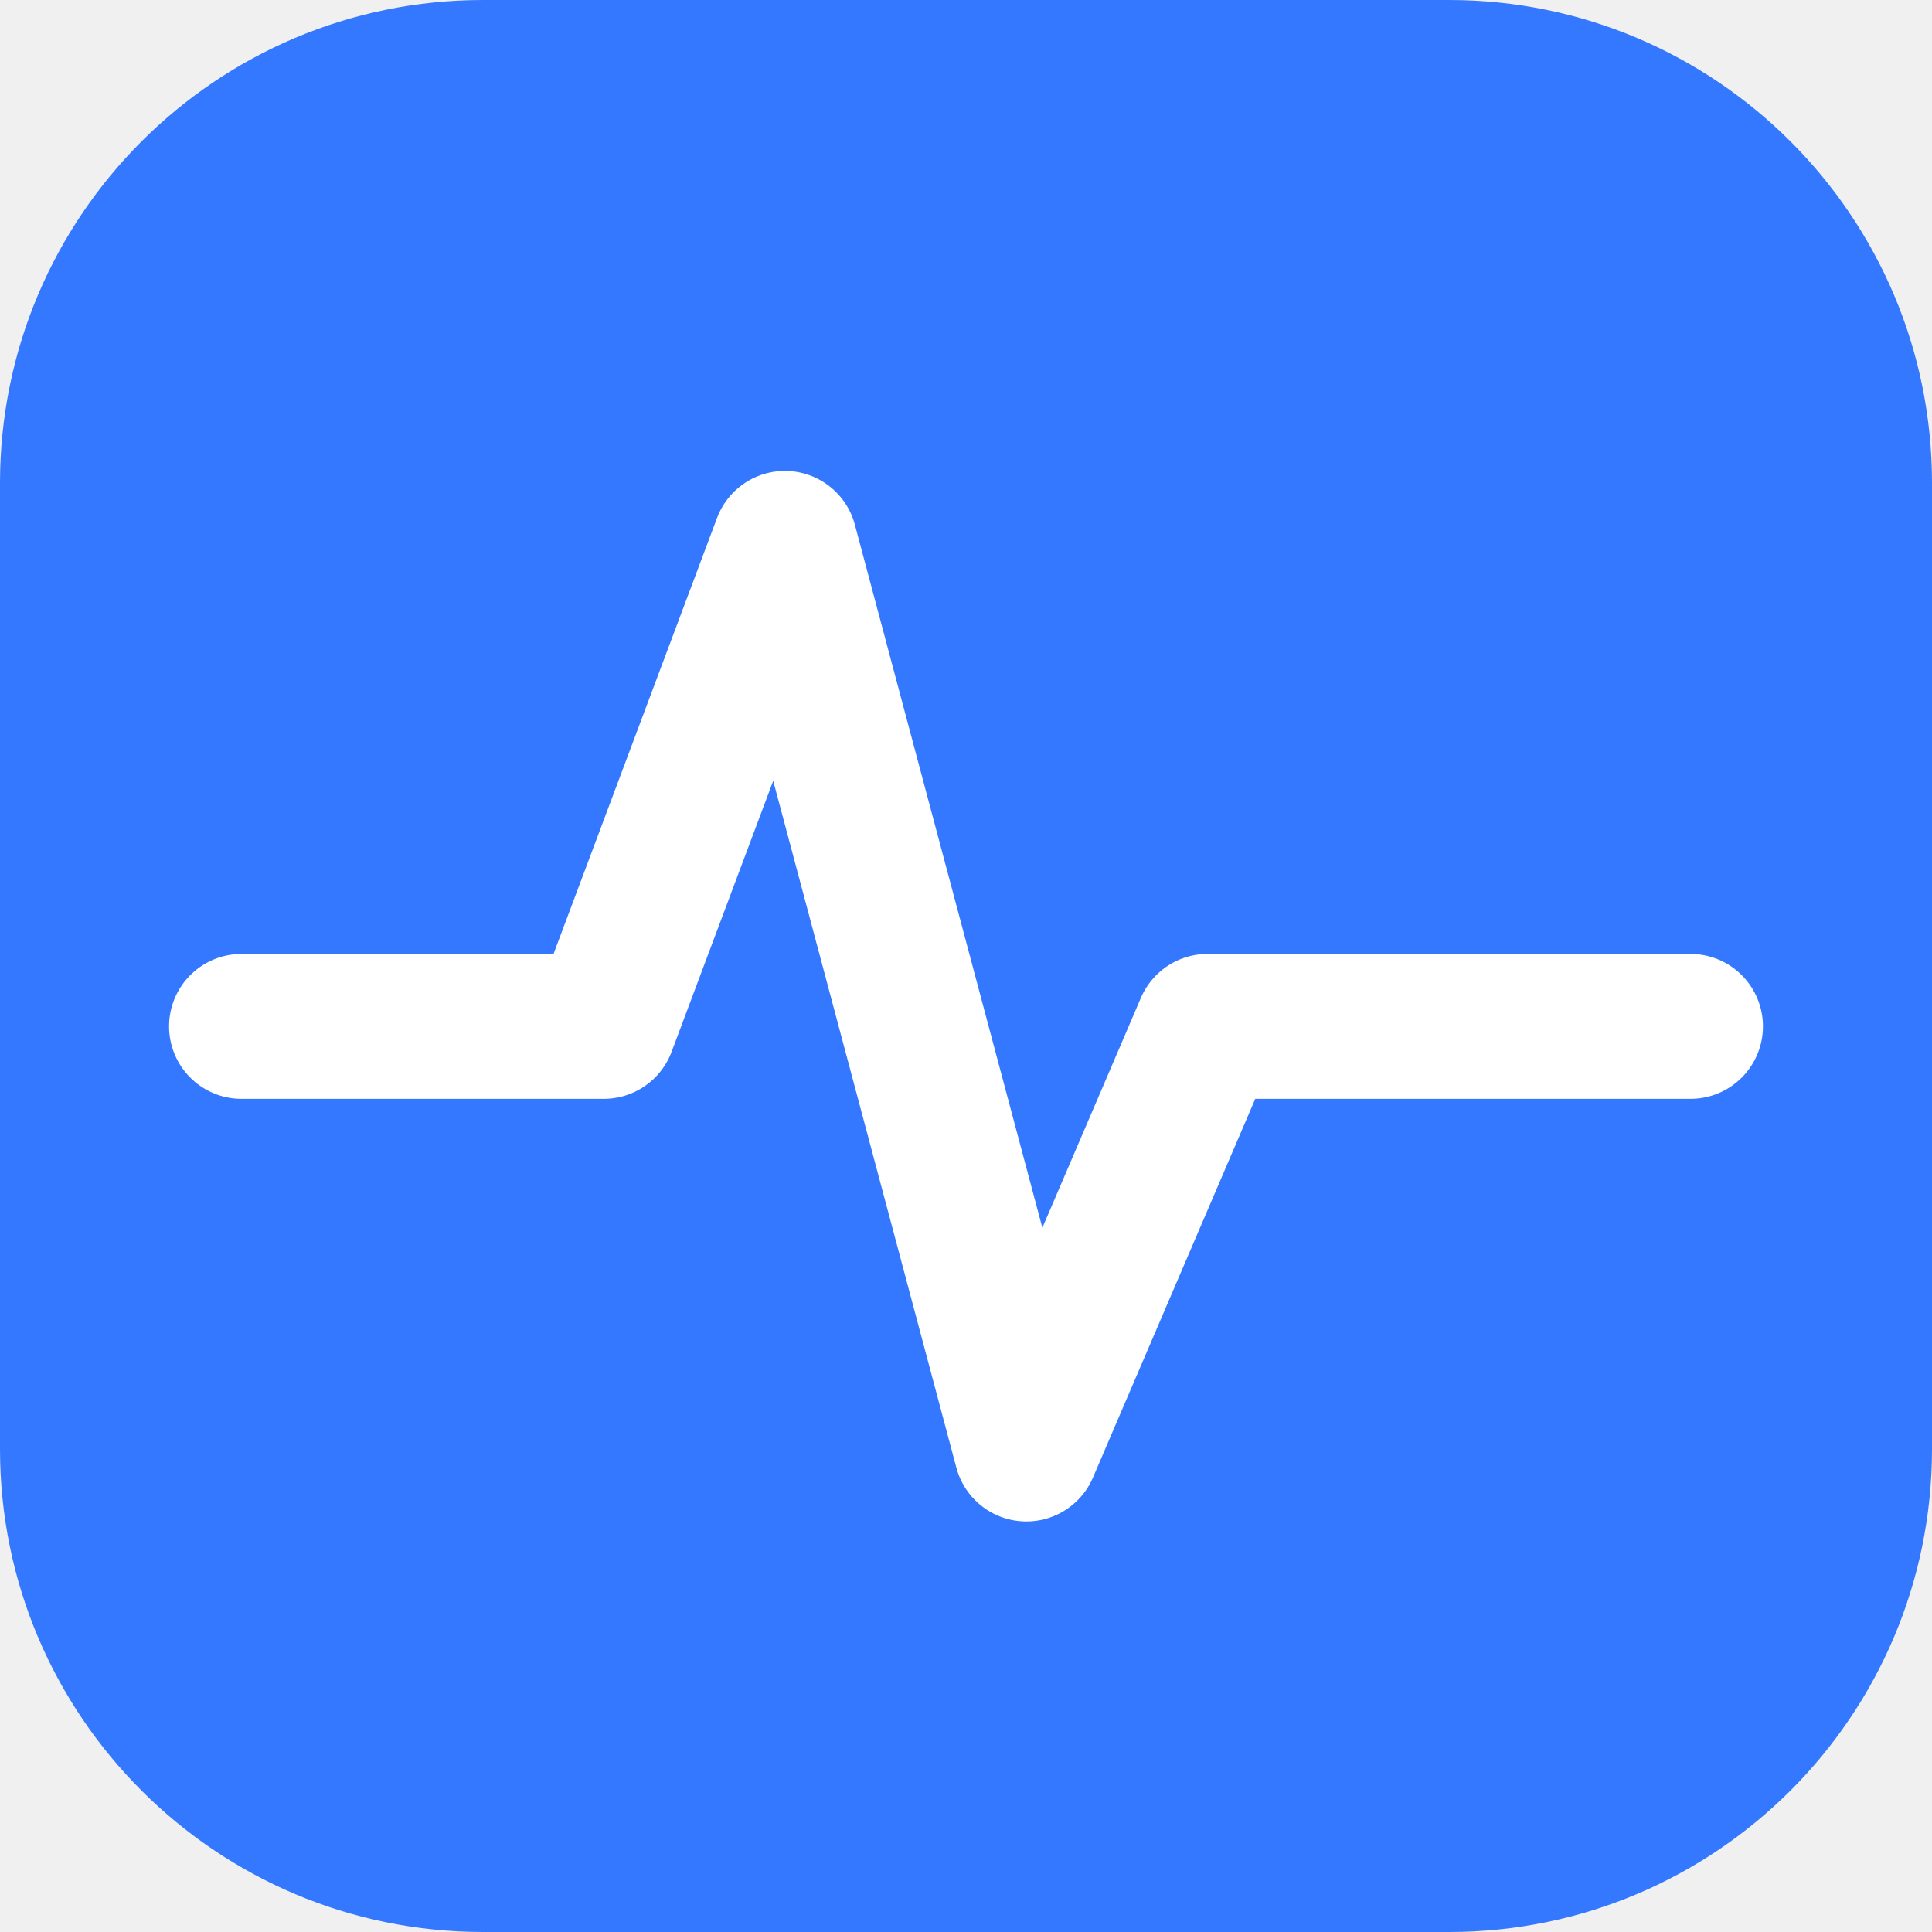
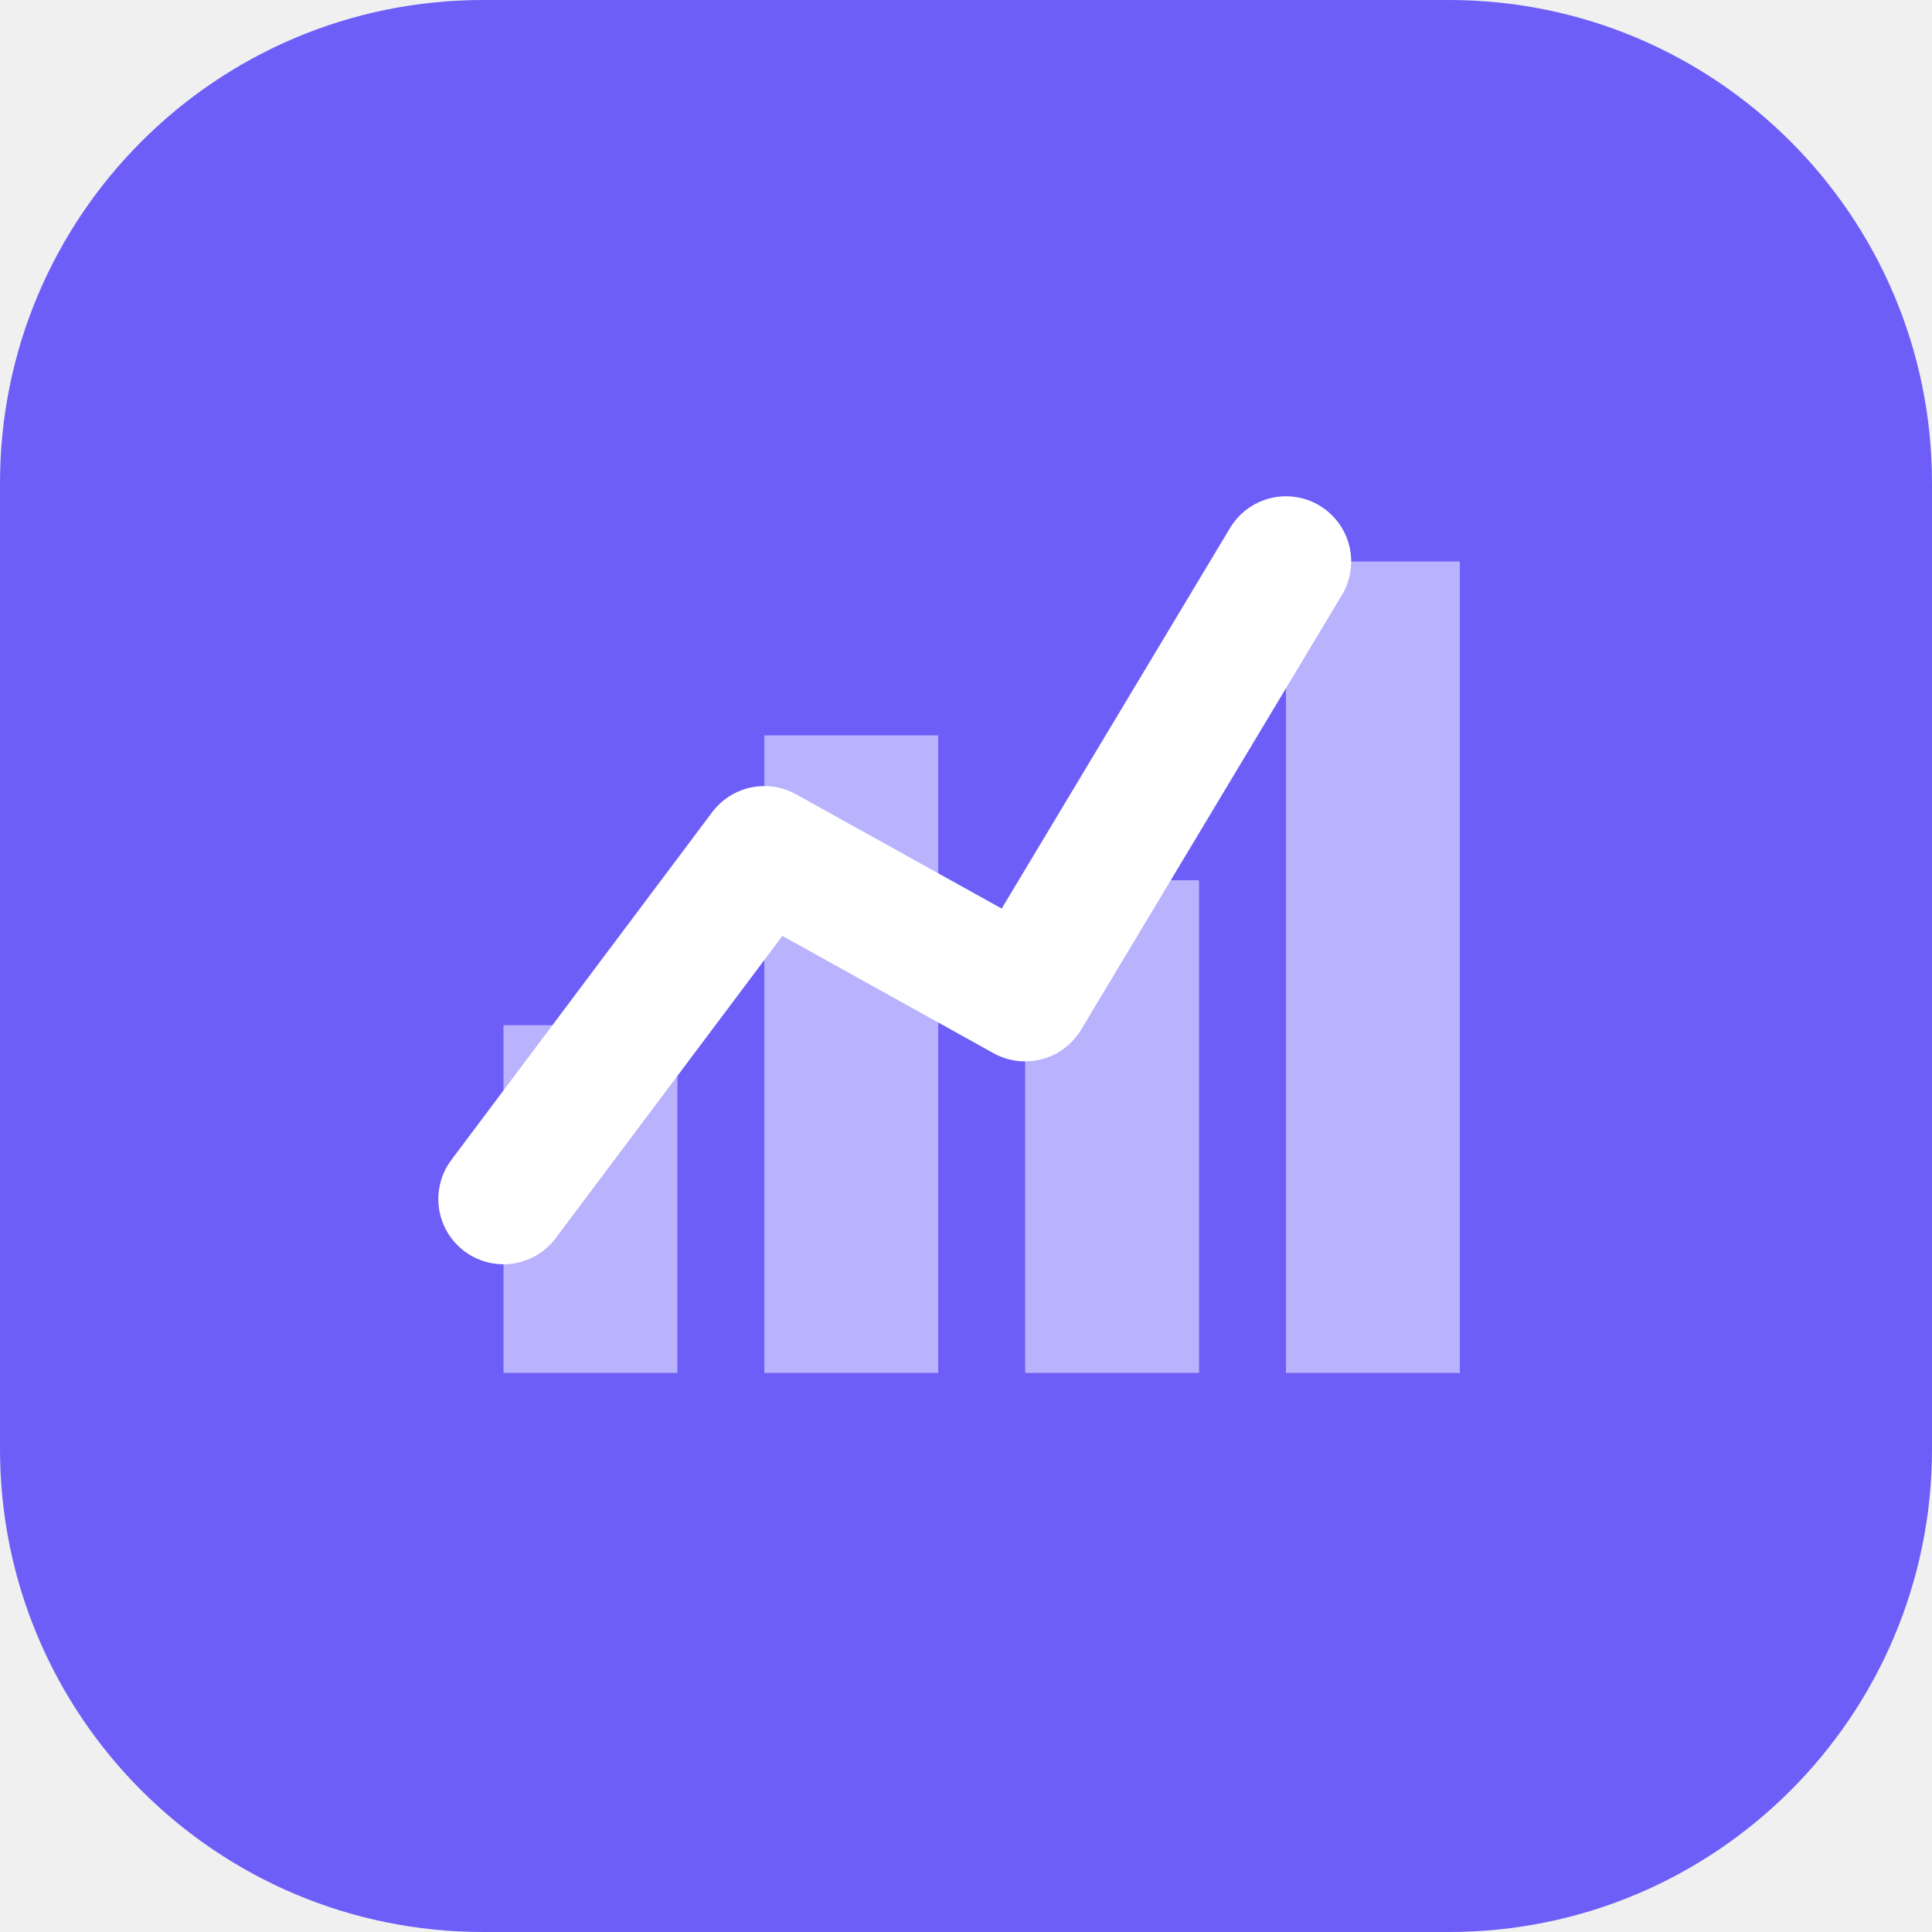
<svg xmlns="http://www.w3.org/2000/svg" viewBox="0 0 32 32">
-   <rect width="32" height="32" rx="8" fill="#3478ff" />
-   <path d="M4 17 L10 17 L13 9 L17 24 L20 17 L28 17" fill="none" stroke="#ffffff" stroke-width="2.4" stroke-linecap="round" stroke-linejoin="round" />
+   <rect width="32" height="32" rx="8" fill="#6d5ef8" />
+   <g transform="translate(4.5, 4.5) scale(0.48)">
+     <rect x="8" y="26" width="6" height="12" fill="#b9b2fc" />
+     <rect x="17" y="16" width="6" height="22" fill="#b9b2fc" />
+     <rect x="26" y="21" width="6" height="17" fill="#b9b2fc" />
+     <rect x="35" y="10" width="6" height="28" fill="#b9b2fc" />
+     <polyline points="8,32 17,20 26,25 35,10" fill="none" stroke="#ffffff" stroke-width="4.5" stroke-linejoin="round" stroke-linecap="round" />
+   </g>
</svg>
